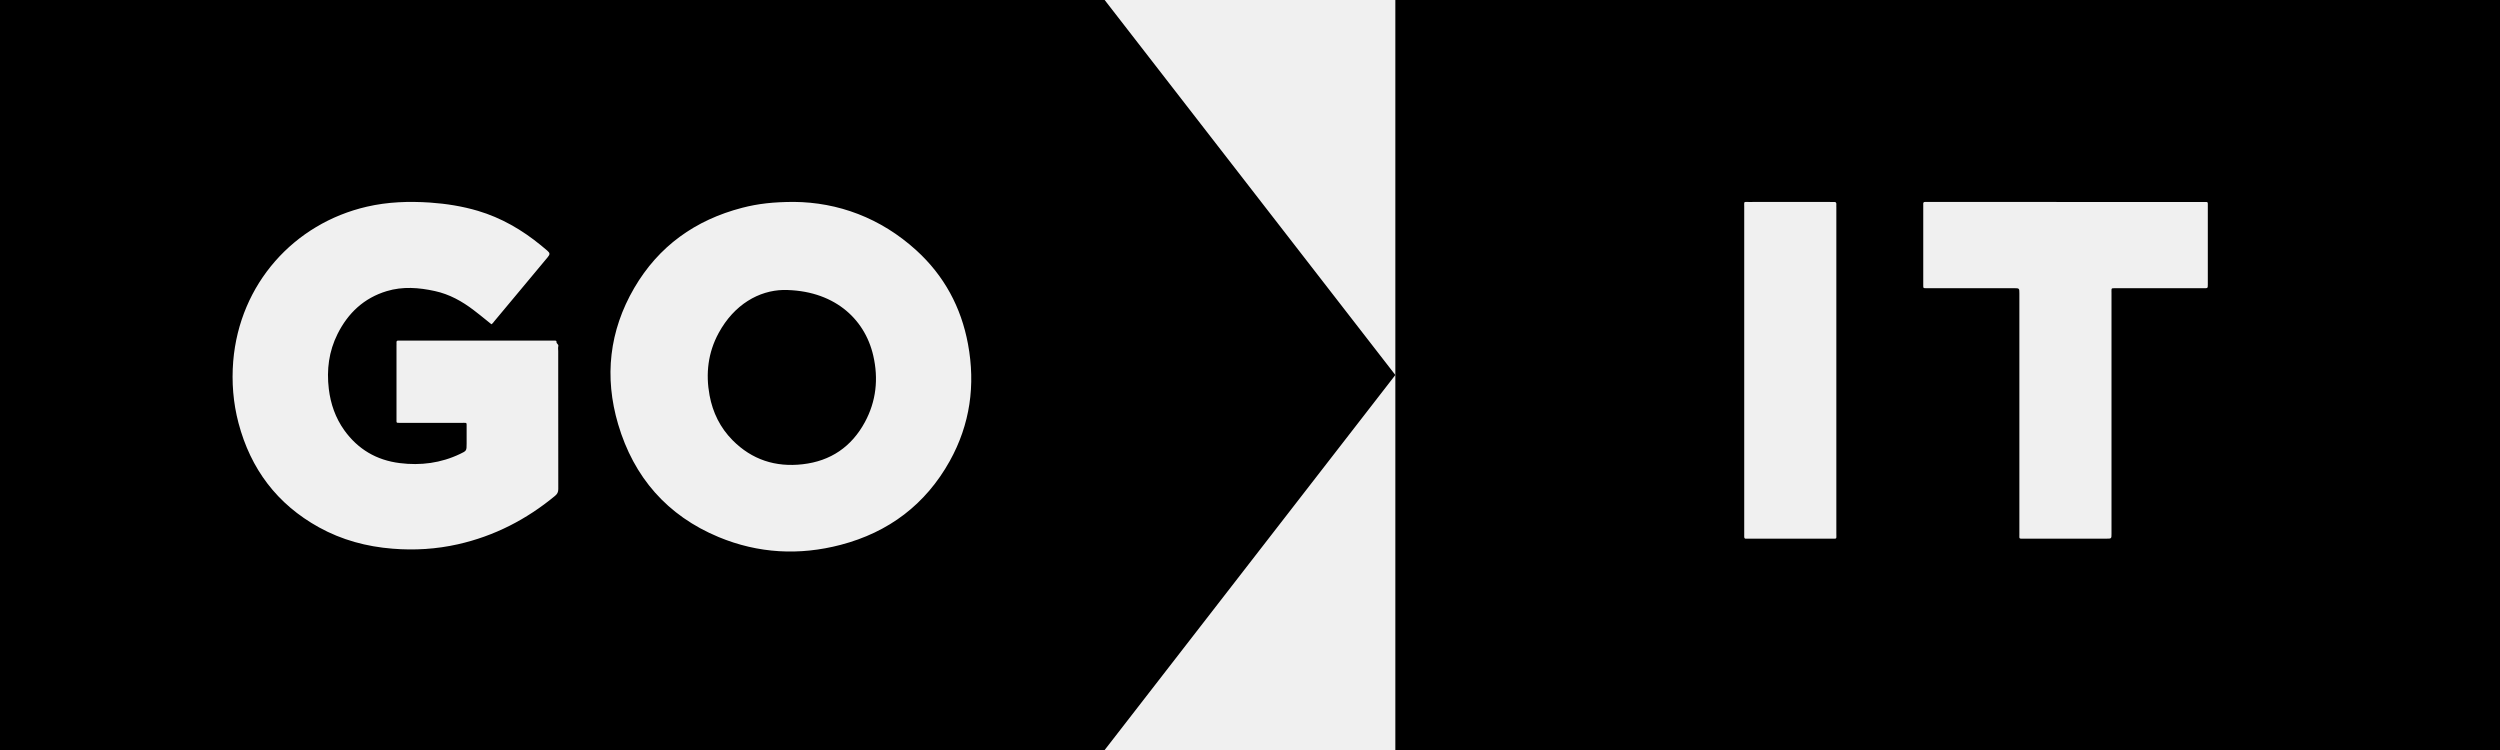
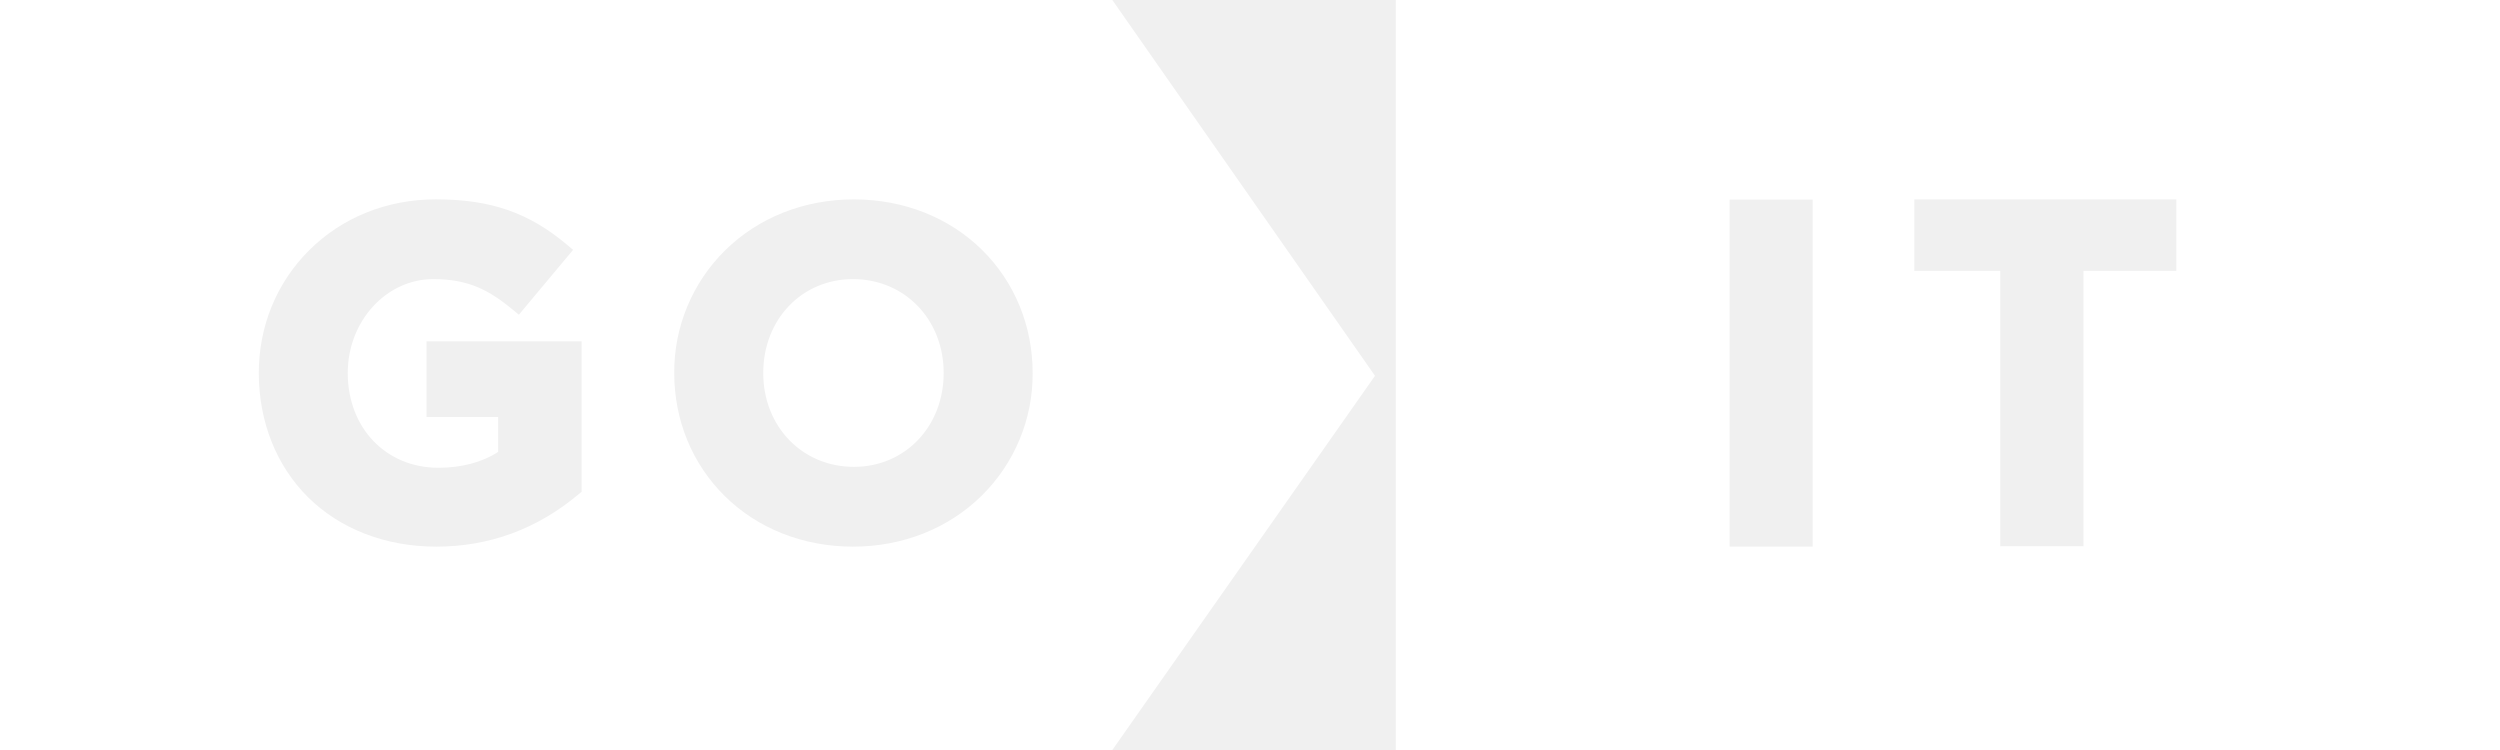
- <svg xmlns="http://www.w3.org/2000/svg" width="80" height="24" viewBox="0 0 80 24" fill="none">
-   <path fill-rule="evenodd" clip-rule="evenodd" d="M80 0H44.651V24H80V0ZM55.815 6.608V11.843V17.053C55.815 17.064 55.815 17.076 55.815 17.087C55.816 17.109 55.816 17.131 55.815 17.152C55.809 17.212 55.826 17.248 55.895 17.238C55.911 17.236 55.928 17.237 55.945 17.238L55.945 17.238C55.953 17.238 55.961 17.238 55.969 17.238L56.848 17.238H56.85C57.436 17.239 58.021 17.239 58.607 17.238C58.625 17.238 58.642 17.238 58.656 17.238C58.712 17.239 58.74 17.239 58.753 17.226C58.765 17.213 58.765 17.188 58.764 17.139C58.763 17.122 58.763 17.103 58.763 17.08V6.623C58.763 6.615 58.763 6.606 58.762 6.598C58.762 6.582 58.761 6.565 58.763 6.549C58.769 6.487 58.748 6.455 58.681 6.463C58.668 6.464 58.654 6.464 58.64 6.463H58.64C58.633 6.463 58.626 6.463 58.619 6.463L57.732 6.462C57.14 6.462 56.548 6.462 55.957 6.463C55.939 6.463 55.924 6.463 55.91 6.462H55.91C55.862 6.462 55.837 6.461 55.825 6.473C55.813 6.485 55.813 6.51 55.814 6.56V6.56L55.814 6.56C55.814 6.574 55.815 6.59 55.815 6.608ZM70.499 6.463H66.101H66.1C64.635 6.463 63.17 6.463 61.706 6.462L61.673 6.462C61.651 6.462 61.629 6.463 61.607 6.462C61.557 6.459 61.54 6.483 61.544 6.528C61.545 6.542 61.544 6.556 61.544 6.569L61.544 6.59V9.091L61.544 9.117C61.544 9.171 61.543 9.197 61.556 9.21C61.569 9.223 61.595 9.222 61.645 9.222L61.679 9.222H64.441C64.531 9.222 64.576 9.222 64.598 9.244C64.62 9.266 64.62 9.309 64.62 9.394V17.105C64.62 17.115 64.62 17.124 64.62 17.132C64.62 17.137 64.619 17.141 64.619 17.145C64.619 17.189 64.618 17.212 64.63 17.224C64.642 17.238 64.669 17.238 64.725 17.237L64.752 17.237H64.789H67.403C67.486 17.237 67.528 17.237 67.548 17.217C67.568 17.197 67.568 17.156 67.568 17.077V9.366C67.568 9.349 67.568 9.334 67.567 9.321V9.321C67.567 9.274 67.566 9.249 67.579 9.236C67.592 9.222 67.62 9.222 67.678 9.223L67.715 9.223H70.527C70.649 9.223 70.649 9.223 70.65 9.103V9.066V6.615C70.65 6.598 70.65 6.582 70.65 6.569V6.569C70.651 6.515 70.651 6.488 70.638 6.475C70.625 6.462 70.599 6.462 70.546 6.463C70.532 6.463 70.517 6.463 70.499 6.463Z" fill="black" />
-   <path fill-rule="evenodd" clip-rule="evenodd" d="M35.349 0H0V24H35.349L44.651 12L35.349 0ZM15.564 10.246C15.617 10.29 15.671 10.333 15.726 10.377C15.762 10.355 15.784 10.325 15.805 10.296C15.81 10.29 15.815 10.283 15.82 10.277C16.011 10.05 16.2 9.823 16.389 9.595L16.389 9.595L16.389 9.595L16.39 9.594C16.77 9.14 17.149 8.685 17.528 8.229C17.604 8.138 17.601 8.096 17.515 8.022C17.446 7.963 17.377 7.905 17.306 7.847C16.704 7.355 16.043 6.97 15.293 6.747C14.793 6.599 14.281 6.518 13.761 6.482C13.082 6.437 12.409 6.459 11.743 6.613C9.409 7.15 7.668 9.082 7.463 11.558C7.409 12.226 7.461 12.888 7.632 13.537C8.021 15.007 8.865 16.133 10.207 16.875C10.938 17.279 11.729 17.492 12.562 17.558C13.267 17.615 13.964 17.572 14.653 17.417C15.817 17.154 16.847 16.624 17.762 15.867C17.835 15.806 17.865 15.746 17.865 15.65C17.862 14.471 17.862 13.292 17.863 12.113L17.863 11.228C17.863 11.213 17.861 11.197 17.86 11.182C17.858 11.147 17.856 11.113 17.865 11.082C17.876 11.045 17.856 11.024 17.837 11.004C17.821 10.987 17.806 10.97 17.808 10.946C17.813 10.905 17.786 10.899 17.754 10.899H17.667H12.837L12.826 10.899L12.808 10.9C12.789 10.9 12.769 10.901 12.75 10.899C12.701 10.894 12.684 10.919 12.688 10.964C12.69 10.983 12.689 11.003 12.689 11.022V11.022C12.688 11.032 12.688 11.041 12.688 11.051L12.688 11.827C12.688 12.344 12.687 12.862 12.688 13.379C12.688 13.401 12.688 13.419 12.688 13.435V13.435C12.687 13.482 12.686 13.507 12.698 13.519C12.71 13.532 12.737 13.532 12.792 13.531C12.805 13.531 12.821 13.531 12.838 13.531H14.783C14.794 13.531 14.805 13.531 14.814 13.531C14.819 13.531 14.824 13.53 14.829 13.53C14.883 13.53 14.909 13.53 14.921 13.542C14.933 13.555 14.933 13.579 14.932 13.625V13.625C14.932 13.642 14.931 13.661 14.932 13.684C14.932 13.796 14.932 13.908 14.932 14.02V14.02V14.02L14.932 14.189V14.193C14.932 14.424 14.932 14.426 14.722 14.526C14.109 14.819 13.461 14.903 12.792 14.819C12.049 14.727 11.454 14.376 11.018 13.769C10.735 13.373 10.58 12.927 10.522 12.447C10.448 11.833 10.523 11.243 10.802 10.686C11.137 10.017 11.645 9.537 12.375 9.316C12.886 9.161 13.404 9.201 13.917 9.314C14.382 9.415 14.787 9.641 15.16 9.926C15.296 10.029 15.429 10.137 15.564 10.246L15.564 10.246ZM29.323 8.011C28.178 6.969 26.812 6.472 25.402 6.461C24.75 6.463 24.263 6.516 23.747 6.65C22.248 7.04 21.075 7.878 20.295 9.216C19.495 10.589 19.333 12.061 19.78 13.575C20.28 15.268 21.347 16.5 22.997 17.186C24.264 17.712 25.578 17.782 26.902 17.435C28.44 17.032 29.62 16.141 30.393 14.752C31.044 13.58 31.219 12.323 30.976 11.011C30.758 9.832 30.213 8.822 29.323 8.011ZM22.996 10.658C23.495 9.737 24.293 9.296 25.067 9.279C26.638 9.275 27.665 10.159 27.945 11.383C28.114 12.121 28.039 12.838 27.676 13.509C27.249 14.296 26.582 14.754 25.685 14.856C24.818 14.956 24.061 14.711 23.443 14.088C23.047 13.688 22.808 13.202 22.706 12.652C22.577 11.956 22.657 11.282 22.996 10.658Z" fill="black" />
+ <svg xmlns="http://www.w3.org/2000/svg" width="120" height="36" viewBox="0 0 120 36" fill="none">
+   <path d="M40.943 13.397C38.487 13.397 36.635 15.333 36.635 17.903C36.635 20.474 38.507 22.409 40.988 22.409C43.443 22.409 45.296 20.474 45.296 17.903C45.296 15.333 43.425 13.397 40.943 13.397ZM53.392 0H0V36H53.392L66 18.039L53.392 0ZM27.918 23.603L27.794 23.707C25.801 25.387 23.493 26.239 20.936 26.239C18.517 26.239 16.336 25.399 14.793 23.874C13.265 22.361 12.422 20.241 12.422 17.903C12.422 15.658 13.278 13.568 14.834 12.019C16.414 10.439 18.57 9.569 20.917 9.569C23.563 9.569 25.393 10.207 27.244 11.77L27.508 11.993L24.906 15.107L24.636 14.883C23.501 13.943 22.509 13.397 20.801 13.397C18.535 13.397 16.692 15.419 16.692 17.903C16.692 20.54 18.523 22.453 21.044 22.453C22.154 22.453 23.141 22.191 23.911 21.691V20.017H20.474V16.384H27.918V23.603ZM47.123 23.791C45.521 25.37 43.327 26.239 40.943 26.239C38.56 26.239 36.37 25.376 34.785 23.807C33.223 22.263 32.363 20.169 32.363 17.903C32.356 16.809 32.569 15.725 32.989 14.714C33.408 13.703 34.026 12.786 34.807 12.015C36.409 10.437 38.604 9.571 40.988 9.571C43.372 9.571 45.56 10.435 47.146 12.003C48.707 13.548 49.567 15.642 49.567 17.907C49.574 19 49.361 20.084 48.941 21.094C48.522 22.104 47.903 23.021 47.123 23.791Z" fill="white" />
+   <path fill-rule="evenodd" clip-rule="evenodd" d="M120 0H67V36H120V0ZM83.021 9.582H87.008V26.236H83.021V9.582ZM91.887 13.003H96.013V26.219H100.008V13.003H104.463V9.571H91.887V13.003Z" fill="white" />
</svg>
